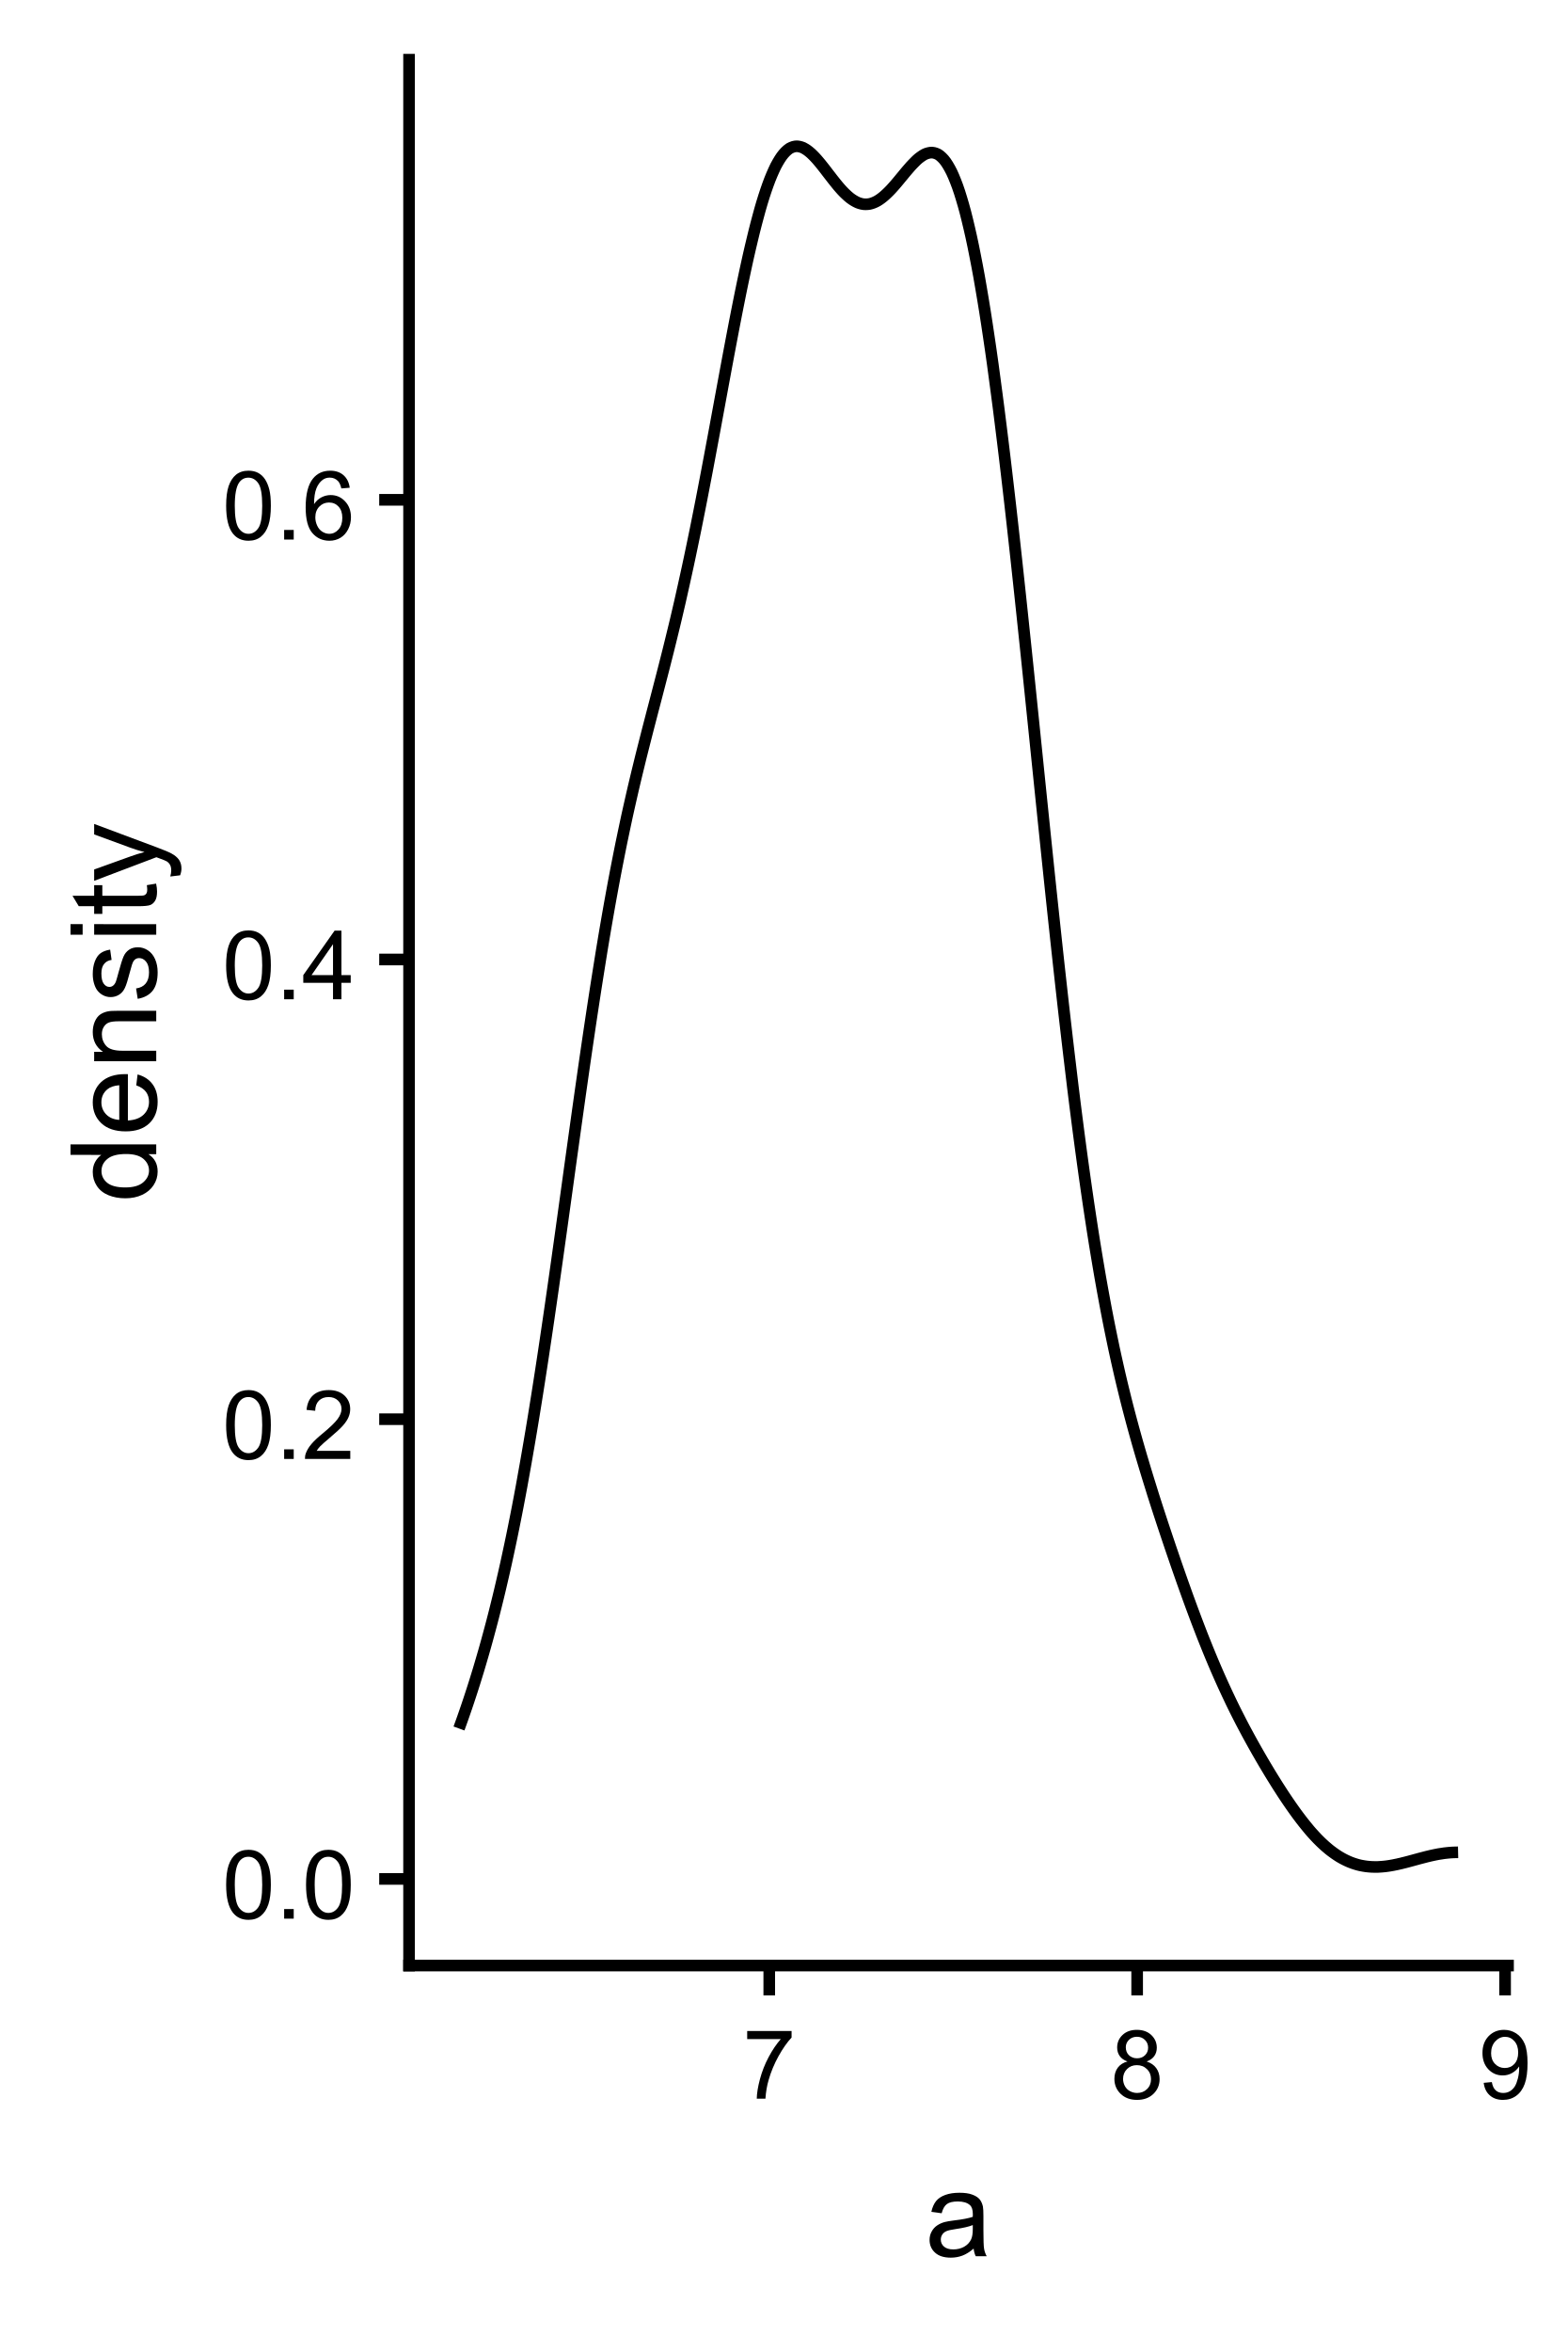
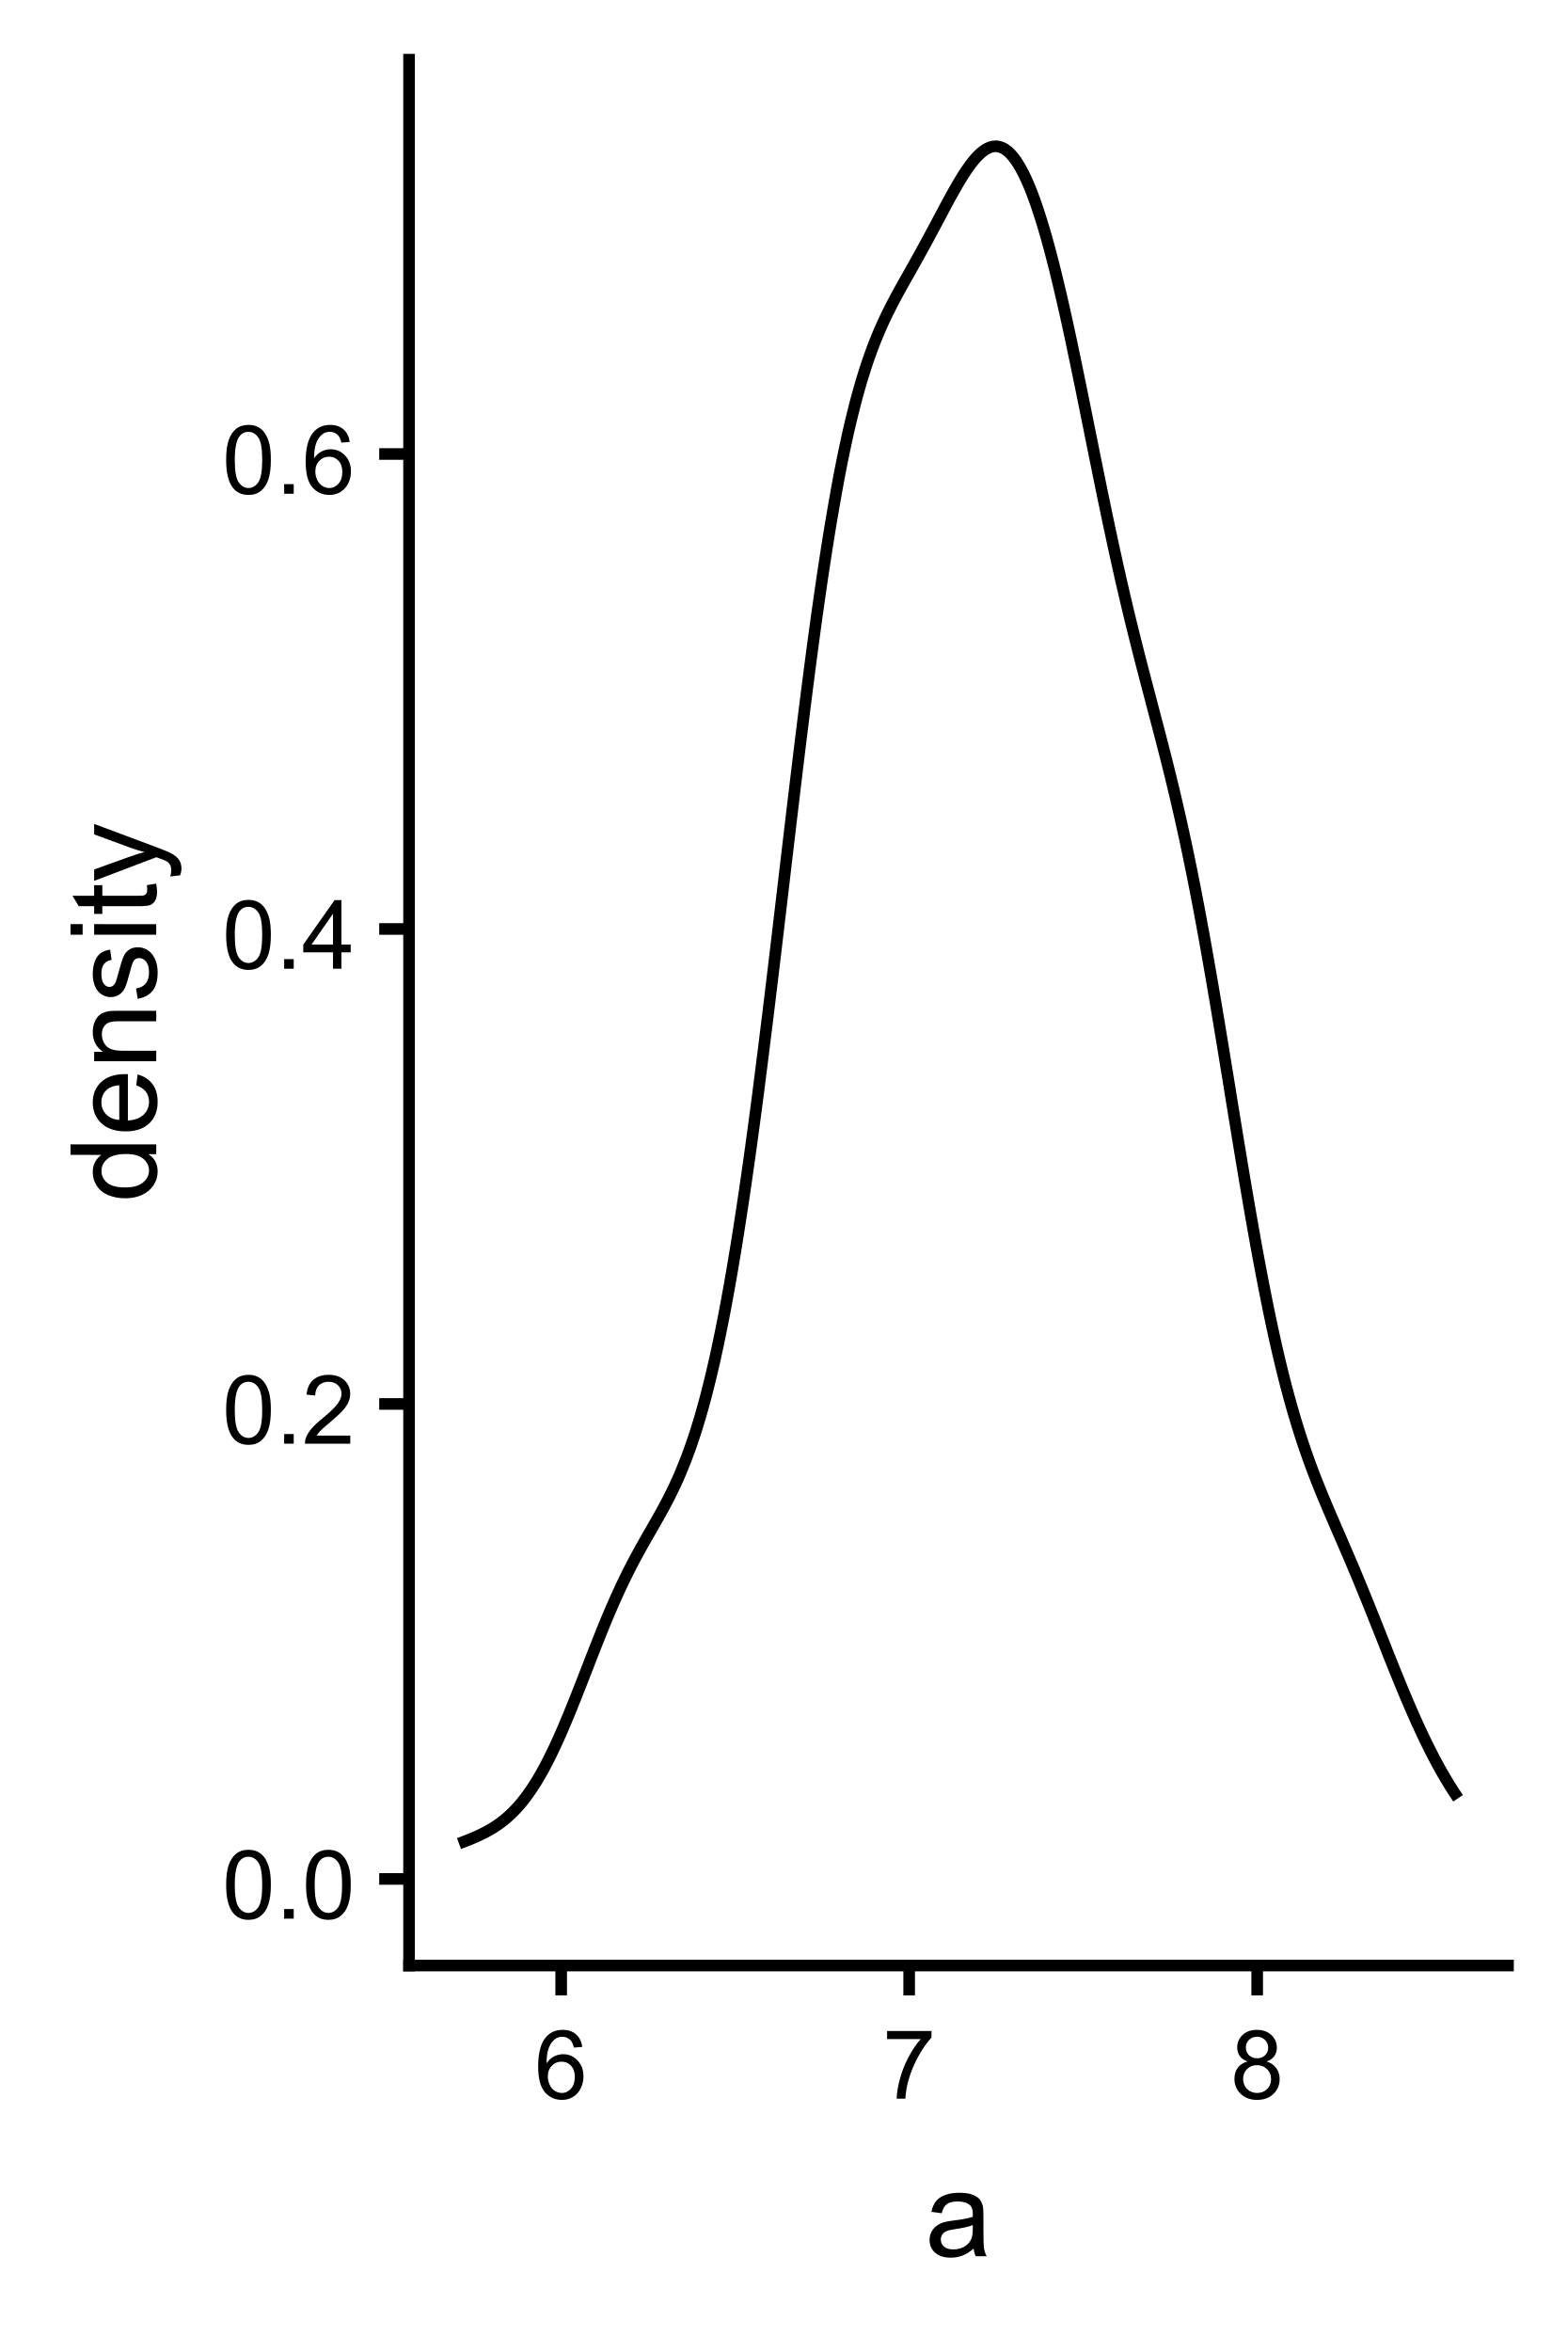
<svg xmlns="http://www.w3.org/2000/svg" xmlns:xlink="http://www.w3.org/1999/xlink" width="144pt" height="216pt" viewBox="0 0 144 216">
  <defs>
    <g>
      <g id="glyph-0-0">
        <path d="M 0.367 -3.105 C 0.367 -3.852 0.441 -4.449 0.594 -4.906 C 0.75 -5.359 0.977 -5.711 1.277 -5.957 C 1.582 -6.203 1.961 -6.324 2.418 -6.324 C 2.758 -6.324 3.055 -6.258 3.309 -6.121 C 3.562 -5.984 3.773 -5.789 3.941 -5.531 C 4.105 -5.277 4.238 -4.965 4.332 -4.594 C 4.426 -4.227 4.473 -3.73 4.473 -3.105 C 4.473 -2.367 4.398 -1.77 4.246 -1.316 C 4.094 -0.863 3.867 -0.512 3.562 -0.266 C 3.262 -0.016 2.879 0.109 2.418 0.109 C 1.812 0.109 1.336 -0.109 0.988 -0.547 C 0.574 -1.07 0.367 -1.922 0.367 -3.105 M 1.16 -3.105 C 1.16 -2.074 1.281 -1.383 1.523 -1.043 C 1.766 -0.699 2.062 -0.527 2.418 -0.527 C 2.773 -0.527 3.074 -0.699 3.316 -1.043 C 3.559 -1.387 3.68 -2.074 3.68 -3.105 C 3.68 -4.145 3.559 -4.832 3.316 -5.172 C 3.074 -5.516 2.773 -5.684 2.41 -5.684 C 2.055 -5.684 1.773 -5.535 1.559 -5.234 C 1.293 -4.852 1.16 -4.141 1.16 -3.105 Z M 1.16 -3.105 " />
      </g>
      <g id="glyph-0-1">
        <path d="M 0.801 0 L 0.801 -0.883 L 1.68 -0.883 L 1.68 0 Z M 0.801 0 " />
      </g>
      <g id="glyph-0-2">
        <path d="M 4.43 -0.742 L 4.43 0 L 0.266 0 C 0.262 -0.188 0.289 -0.367 0.355 -0.539 C 0.461 -0.82 0.633 -1.102 0.867 -1.375 C 1.098 -1.648 1.438 -1.969 1.879 -2.328 C 2.562 -2.891 3.023 -3.336 3.266 -3.664 C 3.508 -3.992 3.625 -4.301 3.625 -4.594 C 3.625 -4.898 3.516 -5.16 3.297 -5.367 C 3.078 -5.578 2.793 -5.684 2.441 -5.684 C 2.066 -5.684 1.77 -5.574 1.547 -5.352 C 1.324 -5.125 1.211 -4.816 1.207 -4.422 L 0.414 -4.504 C 0.469 -5.098 0.672 -5.547 1.027 -5.859 C 1.383 -6.168 1.859 -6.324 2.457 -6.324 C 3.062 -6.324 3.539 -6.156 3.895 -5.824 C 4.246 -5.488 4.422 -5.07 4.422 -4.578 C 4.422 -4.324 4.371 -4.078 4.266 -3.832 C 4.164 -3.59 3.992 -3.332 3.754 -3.062 C 3.516 -2.793 3.117 -2.426 2.562 -1.957 C 2.098 -1.566 1.801 -1.301 1.668 -1.164 C 1.535 -1.023 1.426 -0.883 1.34 -0.742 Z M 4.43 -0.742 " />
      </g>
      <g id="glyph-0-3">
        <path d="M 2.844 0 L 2.844 -1.508 L 0.113 -1.508 L 0.113 -2.219 L 2.988 -6.301 L 3.617 -6.301 L 3.617 -2.219 L 4.469 -2.219 L 4.469 -1.508 L 3.617 -1.508 L 3.617 0 L 2.844 0 M 2.844 -2.219 L 2.844 -5.059 L 0.871 -2.219 Z M 2.844 -2.219 " />
      </g>
      <g id="glyph-0-4">
        <path d="M 4.379 -4.758 L 3.609 -4.695 C 3.539 -5 3.441 -5.219 3.316 -5.359 C 3.109 -5.578 2.852 -5.688 2.543 -5.688 C 2.297 -5.688 2.082 -5.621 1.895 -5.484 C 1.652 -5.305 1.461 -5.047 1.32 -4.703 C 1.18 -4.363 1.105 -3.879 1.102 -3.25 C 1.285 -3.531 1.516 -3.742 1.785 -3.879 C 2.051 -4.016 2.336 -4.086 2.629 -4.086 C 3.145 -4.086 3.586 -3.898 3.945 -3.516 C 4.309 -3.137 4.492 -2.648 4.492 -2.047 C 4.492 -1.648 4.406 -1.281 4.234 -0.941 C 4.062 -0.605 3.828 -0.344 3.531 -0.164 C 3.234 0.016 2.895 0.109 2.52 0.109 C 1.875 0.109 1.348 -0.129 0.941 -0.605 C 0.535 -1.078 0.332 -1.859 0.332 -2.949 C 0.332 -4.164 0.555 -5.051 1.004 -5.602 C 1.398 -6.086 1.926 -6.324 2.59 -6.324 C 3.086 -6.324 3.492 -6.188 3.809 -5.91 C 4.125 -5.629 4.316 -5.246 4.379 -4.758 M 1.219 -2.039 C 1.219 -1.773 1.277 -1.52 1.391 -1.277 C 1.504 -1.031 1.66 -0.848 1.863 -0.719 C 2.066 -0.594 2.281 -0.527 2.504 -0.527 C 2.832 -0.527 3.113 -0.66 3.348 -0.926 C 3.582 -1.188 3.699 -1.547 3.699 -2 C 3.699 -2.434 3.582 -2.777 3.352 -3.027 C 3.121 -3.277 2.828 -3.402 2.477 -3.402 C 2.125 -3.402 1.828 -3.277 1.586 -3.027 C 1.344 -2.777 1.219 -2.449 1.219 -2.039 Z M 1.219 -2.039 " />
      </g>
      <g id="glyph-0-5">
        <path d="M 0.418 -5.473 L 0.418 -6.219 L 4.496 -6.219 L 4.496 -5.617 C 4.094 -5.188 3.695 -4.621 3.301 -3.914 C 2.91 -3.207 2.605 -2.48 2.391 -1.73 C 2.234 -1.203 2.137 -0.629 2.094 0 L 1.297 0 C 1.305 -0.496 1.402 -1.094 1.59 -1.797 C 1.777 -2.496 2.043 -3.176 2.391 -3.828 C 2.738 -4.477 3.109 -5.027 3.504 -5.473 Z M 0.418 -5.473 " />
      </g>
      <g id="glyph-0-6">
        <path d="M 1.555 -3.418 C 1.234 -3.535 0.996 -3.699 0.844 -3.918 C 0.688 -4.137 0.609 -4.398 0.609 -4.699 C 0.609 -5.16 0.773 -5.543 1.105 -5.855 C 1.434 -6.168 1.871 -6.324 2.418 -6.324 C 2.969 -6.324 3.41 -6.164 3.746 -5.848 C 4.082 -5.527 4.25 -5.137 4.25 -4.68 C 4.25 -4.387 4.172 -4.133 4.02 -3.918 C 3.867 -3.699 3.633 -3.535 3.32 -3.418 C 3.707 -3.289 4.004 -3.086 4.203 -2.805 C 4.406 -2.523 4.508 -2.191 4.508 -1.801 C 4.508 -1.262 4.316 -0.809 3.938 -0.441 C 3.555 -0.074 3.055 0.109 2.434 0.109 C 1.809 0.109 1.309 -0.078 0.93 -0.445 C 0.547 -0.812 0.355 -1.273 0.355 -1.82 C 0.355 -2.23 0.461 -2.574 0.668 -2.852 C 0.875 -3.129 1.172 -3.316 1.555 -3.418 M 1.402 -4.727 C 1.402 -4.43 1.496 -4.184 1.688 -3.996 C 1.879 -3.809 2.129 -3.711 2.438 -3.711 C 2.734 -3.711 2.977 -3.805 3.168 -3.992 C 3.359 -4.18 3.453 -4.41 3.453 -4.684 C 3.453 -4.969 3.355 -5.207 3.16 -5.398 C 2.965 -5.594 2.719 -5.688 2.43 -5.688 C 2.133 -5.688 1.887 -5.594 1.691 -5.406 C 1.5 -5.215 1.402 -4.988 1.402 -4.727 M 1.152 -1.816 C 1.152 -1.598 1.203 -1.383 1.309 -1.176 C 1.414 -0.973 1.57 -0.812 1.773 -0.699 C 1.98 -0.586 2.203 -0.527 2.441 -0.527 C 2.809 -0.527 3.117 -0.648 3.355 -0.887 C 3.598 -1.121 3.719 -1.426 3.719 -1.793 C 3.719 -2.164 3.594 -2.473 3.344 -2.715 C 3.098 -2.961 2.789 -3.082 2.414 -3.082 C 2.051 -3.082 1.75 -2.961 1.512 -2.719 C 1.27 -2.48 1.152 -2.18 1.152 -1.816 Z M 1.152 -1.816 " />
-       </g>
-       <g id="glyph-0-7">
-         <path d="M 0.48 -1.457 L 1.227 -1.527 C 1.289 -1.176 1.406 -0.922 1.586 -0.766 C 1.762 -0.605 1.992 -0.527 2.27 -0.527 C 2.508 -0.527 2.715 -0.582 2.895 -0.691 C 3.074 -0.801 3.219 -0.945 3.336 -1.129 C 3.449 -1.309 3.543 -1.555 3.621 -1.863 C 3.699 -2.176 3.738 -2.488 3.738 -2.809 C 3.738 -2.844 3.738 -2.895 3.734 -2.965 C 3.578 -2.719 3.367 -2.52 3.102 -2.367 C 2.832 -2.211 2.543 -2.137 2.23 -2.137 C 1.707 -2.137 1.266 -2.324 0.906 -2.703 C 0.547 -3.082 0.367 -3.578 0.367 -4.199 C 0.367 -4.836 0.555 -5.352 0.93 -5.742 C 1.309 -6.129 1.777 -6.324 2.348 -6.324 C 2.754 -6.324 3.129 -6.215 3.469 -5.996 C 3.809 -5.773 4.066 -5.461 4.242 -5.051 C 4.418 -4.645 4.508 -4.051 4.508 -3.277 C 4.508 -2.473 4.422 -1.832 4.246 -1.355 C 4.07 -0.879 3.812 -0.516 3.465 -0.266 C 3.121 -0.016 2.715 0.109 2.25 0.109 C 1.758 0.109 1.355 -0.031 1.043 -0.305 C 0.73 -0.578 0.543 -0.961 0.48 -1.457 M 3.648 -4.238 C 3.648 -4.68 3.531 -5.031 3.293 -5.293 C 3.059 -5.555 2.773 -5.684 2.441 -5.684 C 2.098 -5.684 1.797 -5.543 1.543 -5.266 C 1.289 -4.984 1.16 -4.617 1.16 -4.172 C 1.16 -3.77 1.281 -3.445 1.523 -3.195 C 1.766 -2.945 2.062 -2.82 2.418 -2.82 C 2.777 -2.82 3.07 -2.945 3.301 -3.195 C 3.531 -3.445 3.648 -3.793 3.648 -4.238 Z M 3.648 -4.238 " />
      </g>
      <g id="glyph-1-0">
        <path d="M 4.445 -0.703 C 4.09 -0.398 3.746 -0.184 3.414 -0.059 C 3.082 0.066 2.727 0.129 2.348 0.129 C 1.719 0.129 1.238 -0.023 0.902 -0.332 C 0.566 -0.637 0.398 -1.027 0.398 -1.504 C 0.398 -1.781 0.461 -2.039 0.59 -2.27 C 0.715 -2.5 0.883 -2.688 1.086 -2.824 C 1.293 -2.965 1.523 -3.07 1.781 -3.141 C 1.973 -3.191 2.258 -3.242 2.641 -3.289 C 3.422 -3.379 3.996 -3.492 4.367 -3.621 C 4.371 -3.754 4.371 -3.836 4.371 -3.871 C 4.371 -4.266 4.281 -4.543 4.098 -4.703 C 3.852 -4.922 3.484 -5.031 2.996 -5.031 C 2.543 -5.031 2.207 -4.953 1.988 -4.793 C 1.773 -4.633 1.613 -4.352 1.508 -3.949 L 0.562 -4.078 C 0.648 -4.48 0.793 -4.809 0.988 -5.059 C 1.184 -5.305 1.469 -5.496 1.844 -5.633 C 2.215 -5.766 2.645 -5.832 3.137 -5.832 C 3.625 -5.832 4.02 -5.777 4.324 -5.66 C 4.629 -5.547 4.852 -5.402 4.996 -5.23 C 5.137 -5.055 5.238 -4.836 5.297 -4.57 C 5.328 -4.406 5.344 -4.109 5.344 -3.68 L 5.344 -2.391 C 5.344 -1.492 5.363 -0.922 5.406 -0.684 C 5.445 -0.445 5.527 -0.219 5.648 0 L 4.641 0 C 4.539 -0.199 4.477 -0.434 4.445 -0.703 M 4.367 -2.863 C 4.016 -2.719 3.488 -2.598 2.789 -2.496 C 2.391 -2.441 2.109 -2.375 1.945 -2.305 C 1.781 -2.234 1.652 -2.129 1.562 -1.988 C 1.473 -1.852 1.43 -1.699 1.43 -1.531 C 1.43 -1.273 1.527 -1.059 1.723 -0.887 C 1.918 -0.715 2.203 -0.629 2.578 -0.629 C 2.949 -0.629 3.281 -0.711 3.57 -0.871 C 3.863 -1.035 4.074 -1.258 4.211 -1.543 C 4.316 -1.762 4.367 -2.082 4.367 -2.508 Z M 4.367 -2.863 " />
      </g>
      <g id="glyph-2-0">
        <path d="M 0 -4.426 L -0.719 -4.426 C -0.152 -4.062 0.129 -3.531 0.129 -2.832 C 0.129 -2.375 0.004 -1.957 -0.246 -1.578 C -0.496 -1.195 -0.848 -0.898 -1.297 -0.691 C -1.746 -0.48 -2.262 -0.375 -2.848 -0.375 C -3.414 -0.375 -3.934 -0.473 -4.395 -0.66 C -4.859 -0.852 -5.215 -1.137 -5.461 -1.516 C -5.711 -1.895 -5.832 -2.32 -5.832 -2.789 C -5.832 -3.133 -5.762 -3.438 -5.617 -3.707 C -5.469 -3.977 -5.281 -4.191 -5.047 -4.359 L -7.875 -4.363 L -7.875 -5.324 L 0 -5.324 L 0 -4.426 M -2.848 -1.371 C -2.117 -1.371 -1.57 -1.523 -1.207 -1.832 C -0.848 -2.141 -0.664 -2.504 -0.664 -2.922 C -0.664 -3.344 -0.84 -3.703 -1.184 -4 C -1.531 -4.293 -2.059 -4.441 -2.766 -4.441 C -3.547 -4.441 -4.121 -4.293 -4.484 -3.992 C -4.852 -3.691 -5.031 -3.32 -5.031 -2.879 C -5.031 -2.449 -4.855 -2.09 -4.508 -1.801 C -4.156 -1.516 -3.602 -1.371 -2.848 -1.371 Z M -2.848 -1.371 " />
      </g>
      <g id="glyph-2-1">
        <path d="M -1.836 -4.629 L -1.715 -5.629 C -1.129 -5.473 -0.676 -5.18 -0.355 -4.754 C -0.031 -4.328 0.129 -3.781 0.129 -3.121 C 0.129 -2.285 -0.129 -1.625 -0.641 -1.137 C -1.156 -0.648 -1.875 -0.402 -2.805 -0.402 C -3.762 -0.402 -4.508 -0.648 -5.039 -1.145 C -5.566 -1.637 -5.832 -2.277 -5.832 -3.066 C -5.832 -3.828 -5.574 -4.453 -5.055 -4.938 C -4.535 -5.418 -3.805 -5.66 -2.863 -5.66 C -2.805 -5.66 -2.719 -5.66 -2.605 -5.656 L -2.605 -1.402 C -1.977 -1.438 -1.5 -1.613 -1.164 -1.934 C -0.832 -2.254 -0.664 -2.648 -0.664 -3.125 C -0.664 -3.48 -0.758 -3.781 -0.945 -4.035 C -1.133 -4.285 -1.43 -4.484 -1.836 -4.629 M -3.398 -1.457 L -3.398 -4.641 C -3.879 -4.598 -4.238 -4.477 -4.48 -4.273 C -4.852 -3.969 -5.039 -3.566 -5.039 -3.078 C -5.039 -2.633 -4.891 -2.262 -4.594 -1.957 C -4.297 -1.656 -3.898 -1.488 -3.398 -1.457 Z M -3.398 -1.457 " />
      </g>
      <g id="glyph-2-2">
        <path d="M 0 -0.727 L -5.703 -0.727 L -5.703 -1.594 L -4.895 -1.594 C -5.52 -2.016 -5.832 -2.621 -5.832 -3.41 C -5.832 -3.754 -5.77 -4.07 -5.648 -4.359 C -5.523 -4.648 -5.363 -4.863 -5.16 -5.008 C -4.961 -5.148 -4.723 -5.25 -4.445 -5.305 C -4.27 -5.344 -3.953 -5.359 -3.508 -5.359 L 0 -5.359 L 0 -4.395 L -3.469 -4.395 C -3.863 -4.395 -4.156 -4.355 -4.352 -4.281 C -4.547 -4.207 -4.703 -4.07 -4.82 -3.879 C -4.938 -3.688 -4.996 -3.465 -4.996 -3.207 C -4.996 -2.793 -4.863 -2.438 -4.602 -2.141 C -4.34 -1.84 -3.844 -1.691 -3.117 -1.691 L 0 -1.691 Z M 0 -0.727 " />
      </g>
      <g id="glyph-2-3">
        <path d="M -1.703 -0.34 L -1.852 -1.293 C -1.469 -1.348 -1.176 -1.496 -0.973 -1.742 C -0.77 -1.988 -0.664 -2.332 -0.664 -2.773 C -0.664 -3.215 -0.758 -3.547 -0.938 -3.758 C -1.117 -3.977 -1.332 -4.082 -1.574 -4.082 C -1.793 -4.082 -1.965 -3.988 -2.09 -3.797 C -2.176 -3.664 -2.285 -3.336 -2.418 -2.809 C -2.598 -2.102 -2.75 -1.609 -2.883 -1.336 C -3.012 -1.062 -3.191 -0.852 -3.426 -0.711 C -3.656 -0.57 -3.91 -0.5 -4.188 -0.5 C -4.445 -0.5 -4.68 -0.559 -4.895 -0.676 C -5.113 -0.789 -5.293 -0.949 -5.438 -1.148 C -5.547 -1.301 -5.641 -1.504 -5.719 -1.766 C -5.793 -2.023 -5.832 -2.301 -5.832 -2.602 C -5.832 -3.047 -5.77 -3.441 -5.641 -3.777 C -5.512 -4.117 -5.336 -4.367 -5.117 -4.527 C -4.895 -4.688 -4.602 -4.801 -4.234 -4.859 L -4.102 -3.914 C -4.398 -3.871 -4.625 -3.75 -4.789 -3.543 C -4.957 -3.336 -5.039 -3.047 -5.039 -2.668 C -5.039 -2.227 -4.965 -1.91 -4.816 -1.719 C -4.672 -1.527 -4.5 -1.434 -4.301 -1.434 C -4.176 -1.434 -4.062 -1.473 -3.965 -1.551 C -3.859 -1.633 -3.773 -1.754 -3.707 -1.922 C -3.672 -2.02 -3.586 -2.305 -3.461 -2.777 C -3.277 -3.461 -3.125 -3.938 -3.012 -4.207 C -2.895 -4.48 -2.727 -4.691 -2.504 -4.844 C -2.281 -5 -2.004 -5.074 -1.676 -5.074 C -1.352 -5.074 -1.051 -4.98 -0.766 -4.793 C -0.48 -4.605 -0.262 -4.336 -0.105 -3.98 C 0.051 -3.625 0.129 -3.223 0.129 -2.777 C 0.129 -2.035 -0.023 -1.473 -0.332 -1.082 C -0.641 -0.695 -1.098 -0.445 -1.703 -0.34 Z M -1.703 -0.34 " />
      </g>
      <g id="glyph-2-4">
        <path d="M -6.762 -0.73 L -7.875 -0.73 L -7.875 -1.699 L -6.762 -1.699 L -6.762 -0.73 M 0 -0.73 L -5.703 -0.73 L -5.703 -1.699 L 0 -1.695 Z M 0 -0.73 " />
      </g>
      <g id="glyph-2-5">
        <path d="M -0.863 -2.836 L -0.012 -2.977 C 0.047 -2.703 0.074 -2.461 0.074 -2.246 C 0.074 -1.895 0.02 -1.621 -0.09 -1.43 C -0.203 -1.234 -0.348 -1.098 -0.527 -1.02 C -0.711 -0.941 -1.09 -0.902 -1.672 -0.902 L -4.953 -0.902 L -4.953 -0.195 L -5.703 -0.195 L -5.703 -0.902 L -7.117 -0.902 L -7.695 -1.863 L -5.703 -1.863 L -5.703 -2.836 L -4.953 -2.836 L -4.953 -1.863 L -1.617 -1.863 C -1.34 -1.863 -1.164 -1.879 -1.086 -1.914 C -1.008 -1.949 -0.945 -2.004 -0.898 -2.082 C -0.852 -2.16 -0.828 -2.27 -0.828 -2.41 C -0.828 -2.52 -0.84 -2.66 -0.863 -2.836 Z M -0.863 -2.836 " />
      </g>
      <g id="glyph-2-6">
        <path d="M 2.195 -0.684 L 1.289 -0.574 C 1.348 -0.785 1.375 -0.969 1.375 -1.129 C 1.375 -1.344 1.34 -1.516 1.266 -1.645 C 1.195 -1.773 1.094 -1.879 0.969 -1.961 C 0.871 -2.02 0.629 -2.121 0.246 -2.258 C 0.195 -2.273 0.113 -2.301 0.012 -2.344 L -5.703 -0.176 L -5.703 -1.219 L -2.402 -2.406 C -1.98 -2.559 -1.543 -2.699 -1.078 -2.82 C -1.523 -2.93 -1.957 -3.062 -2.379 -3.219 L -5.703 -4.438 L -5.703 -5.402 L 0.098 -3.234 C 0.723 -3 1.156 -2.82 1.391 -2.691 C 1.711 -2.52 1.945 -2.32 2.094 -2.102 C 2.242 -1.879 2.316 -1.613 2.316 -1.305 C 2.316 -1.117 2.277 -0.91 2.195 -0.684 Z M 2.195 -0.684 " />
      </g>
    </g>
    <clipPath id="clip-0">
      <path clip-rule="nonzero" d="M 37.574 5.48 L 138.523 5.48 L 138.523 180.512 L 37.574 180.512 Z M 37.574 5.48 " />
    </clipPath>
  </defs>
  <rect x="-14.4" y="-21.6" width="172.8" height="259.2" fill="rgb(100%, 100%, 100%)" fill-opacity="1" />
  <rect x="-14.4" y="-21.6" width="172.8" height="259.2" fill="rgb(100%, 100%, 100%)" fill-opacity="1" />
  <path fill="none" stroke-width="1.067" stroke-linecap="round" stroke-linejoin="round" stroke="rgb(100%, 100%, 100%)" stroke-opacity="1" stroke-miterlimit="10" d="M 0 216 L 144 216 L 144 0 L 0 0 Z M 0 216 " />
  <g clip-path="url(#clip-0)">
    <path fill-rule="nonzero" fill="rgb(100%, 100%, 100%)" fill-opacity="1" d="M 37.574 180.508 L 138.523 180.508 L 138.523 5.477 L 37.574 5.477 Z M 37.574 180.508 " />
  </g>
-   <path fill="none" stroke-width="1.067" stroke-linecap="butt" stroke-linejoin="round" stroke="rgb(0%, 0%, 0%)" stroke-opacity="1" stroke-miterlimit="10" d="M 42.16 158.738 L 42.34 158.242 L 42.52 157.738 L 42.699 157.223 L 42.879 156.699 L 43.059 156.164 L 43.238 155.621 L 43.418 155.066 L 43.598 154.5 L 43.777 153.922 L 43.957 153.336 L 44.137 152.73 L 44.316 152.117 L 44.496 151.496 L 44.676 150.855 L 44.855 150.199 L 45.035 149.531 L 45.215 148.852 L 45.395 148.152 L 45.574 147.438 L 45.754 146.711 L 45.934 145.961 L 46.113 145.195 L 46.293 144.414 L 46.473 143.613 L 46.652 142.789 L 46.832 141.949 L 47.012 141.094 L 47.191 140.215 L 47.371 139.312 L 47.551 138.395 L 47.73 137.453 L 47.91 136.488 L 48.086 135.504 L 48.266 134.504 L 48.445 133.477 L 48.625 132.43 L 48.805 131.367 L 48.984 130.281 L 49.164 129.172 L 49.344 128.047 L 49.523 126.906 L 49.703 125.742 L 49.883 124.562 L 50.062 123.367 L 50.242 122.156 L 50.422 120.93 L 50.602 119.691 L 50.781 118.445 L 50.961 117.18 L 51.141 115.91 L 51.32 114.629 L 51.5 113.344 L 51.68 112.051 L 52.039 109.457 L 52.398 106.855 L 52.578 105.559 L 52.758 104.266 L 52.938 102.977 L 53.117 101.695 L 53.297 100.418 L 53.477 99.156 L 53.656 97.902 L 53.836 96.66 L 54.016 95.434 L 54.195 94.223 L 54.375 93.023 L 54.555 91.844 L 54.734 90.684 L 54.914 89.543 L 55.094 88.414 L 55.27 87.312 L 55.449 86.234 L 55.629 85.168 L 55.809 84.129 L 55.988 83.113 L 56.168 82.117 L 56.348 81.137 L 56.527 80.191 L 56.707 79.262 L 56.887 78.348 L 57.066 77.457 L 57.246 76.594 L 57.426 75.742 L 57.605 74.906 L 57.785 74.098 L 57.965 73.305 L 58.145 72.52 L 58.324 71.754 L 58.504 71.004 L 58.684 70.266 L 58.863 69.535 L 59.043 68.82 L 59.223 68.109 L 59.402 67.406 L 59.582 66.707 L 59.941 65.324 L 60.301 63.949 L 60.66 62.566 L 60.84 61.871 L 61.02 61.172 L 61.199 60.465 L 61.379 59.754 L 61.559 59.027 L 61.738 58.297 L 61.918 57.559 L 62.098 56.809 L 62.277 56.043 L 62.457 55.27 L 62.633 54.484 L 62.812 53.684 L 62.992 52.867 L 63.172 52.047 L 63.352 51.203 L 63.531 50.352 L 63.711 49.484 L 63.891 48.609 L 64.07 47.715 L 64.25 46.812 L 64.43 45.898 L 64.609 44.973 L 64.789 44.035 L 64.969 43.094 L 65.148 42.141 L 65.328 41.18 L 65.508 40.215 L 65.688 39.246 L 66.047 37.301 L 66.227 36.324 L 66.586 34.379 L 66.766 33.41 L 66.945 32.449 L 67.125 31.496 L 67.305 30.551 L 67.484 29.617 L 67.664 28.695 L 67.844 27.789 L 68.023 26.898 L 68.203 26.023 L 68.383 25.172 L 68.562 24.34 L 68.742 23.527 L 68.922 22.746 L 69.102 21.988 L 69.281 21.25 L 69.461 20.543 L 69.641 19.871 L 69.816 19.227 L 69.996 18.609 L 70.176 18.031 L 70.355 17.488 L 70.535 16.973 L 70.715 16.492 L 70.895 16.051 L 71.074 15.645 L 71.254 15.262 L 71.434 14.934 L 71.613 14.633 L 71.793 14.363 L 71.973 14.133 L 72.152 13.938 L 72.332 13.773 L 72.512 13.637 L 72.691 13.547 L 72.871 13.48 L 73.051 13.441 L 73.23 13.434 L 73.41 13.457 L 73.59 13.504 L 73.77 13.57 L 73.949 13.672 L 74.129 13.785 L 74.309 13.922 L 74.488 14.074 L 74.668 14.246 L 74.848 14.43 L 75.027 14.625 L 75.207 14.836 L 75.387 15.051 L 75.746 15.504 L 76.105 15.973 L 76.285 16.203 L 76.465 16.438 L 76.645 16.664 L 76.824 16.887 L 77 17.102 L 77.18 17.309 L 77.359 17.508 L 77.539 17.695 L 77.719 17.867 L 77.898 18.031 L 78.078 18.18 L 78.258 18.312 L 78.438 18.426 L 78.617 18.527 L 78.797 18.613 L 78.977 18.676 L 79.156 18.723 L 79.336 18.754 L 79.516 18.762 L 79.695 18.754 L 79.875 18.73 L 80.055 18.684 L 80.234 18.621 L 80.414 18.543 L 80.594 18.449 L 80.773 18.336 L 80.953 18.207 L 81.133 18.066 L 81.312 17.91 L 81.492 17.742 L 81.672 17.566 L 81.852 17.379 L 82.031 17.18 L 82.211 16.977 L 82.391 16.766 L 82.57 16.551 L 82.75 16.332 L 82.93 16.117 L 83.109 15.898 L 83.289 15.684 L 83.648 15.27 L 83.828 15.078 L 84.008 14.895 L 84.184 14.719 L 84.363 14.559 L 84.543 14.422 L 84.723 14.297 L 84.902 14.188 L 85.082 14.109 L 85.262 14.055 L 85.441 14.02 L 85.621 14.012 L 85.801 14.039 L 85.98 14.094 L 86.16 14.172 L 86.34 14.297 L 86.52 14.457 L 86.699 14.645 L 86.879 14.875 L 87.059 15.152 L 87.238 15.461 L 87.418 15.805 L 87.598 16.207 L 87.777 16.645 L 87.957 17.121 L 88.137 17.648 L 88.316 18.223 L 88.496 18.836 L 88.676 19.492 L 88.855 20.207 L 89.035 20.961 L 89.215 21.754 L 89.395 22.602 L 89.574 23.496 L 89.754 24.426 L 89.934 25.398 L 90.113 26.43 L 90.293 27.496 L 90.473 28.602 L 90.652 29.754 L 90.832 30.953 L 91.012 32.18 L 91.191 33.449 L 91.367 34.762 L 91.547 36.109 L 91.727 37.484 L 91.906 38.906 L 92.086 40.355 L 92.266 41.832 L 92.445 43.34 L 92.625 44.883 L 92.805 46.445 L 92.984 48.031 L 93.164 49.648 L 93.344 51.285 L 93.523 52.941 L 93.703 54.613 L 93.883 56.305 L 94.062 58.008 L 94.242 59.723 L 94.422 61.453 L 94.602 63.191 L 94.781 64.934 L 94.961 66.68 L 95.141 68.434 L 95.32 70.184 L 95.5 71.938 L 95.68 73.688 L 95.859 75.43 L 96.039 77.168 L 96.219 78.898 L 96.398 80.617 L 96.578 82.324 L 96.758 84.02 L 96.938 85.695 L 97.117 87.355 L 97.297 89 L 97.477 90.621 L 97.656 92.219 L 97.836 93.797 L 98.016 95.352 L 98.195 96.875 L 98.375 98.379 L 98.551 99.855 L 98.73 101.297 L 98.91 102.711 L 99.09 104.102 L 99.27 105.461 L 99.449 106.781 L 99.629 108.074 L 99.809 109.34 L 99.988 110.57 L 100.168 111.766 L 100.348 112.938 L 100.527 114.074 L 100.707 115.176 L 100.887 116.25 L 101.066 117.301 L 101.246 118.312 L 101.426 119.293 L 101.605 120.254 L 101.785 121.184 L 101.965 122.086 L 102.145 122.961 L 102.324 123.82 L 102.504 124.645 L 102.684 125.449 L 102.863 126.234 L 103.043 127 L 103.223 127.738 L 103.402 128.465 L 103.582 129.176 L 103.762 129.863 L 103.941 130.539 L 104.121 131.203 L 104.301 131.852 L 104.48 132.488 L 104.66 133.113 L 104.84 133.73 L 105.02 134.332 L 105.199 134.93 L 105.379 135.52 L 105.559 136.102 L 105.738 136.676 L 105.914 137.246 L 106.094 137.809 L 106.273 138.367 L 106.453 138.922 L 106.812 140.016 L 107.172 141.094 L 107.352 141.629 L 107.531 142.16 L 107.711 142.688 L 108.07 143.734 L 108.25 144.25 L 108.609 145.273 L 108.969 146.281 L 109.148 146.777 L 109.328 147.27 L 109.508 147.758 L 109.688 148.242 L 109.867 148.719 L 110.047 149.191 L 110.227 149.66 L 110.406 150.125 L 110.586 150.578 L 110.766 151.027 L 110.945 151.473 L 111.125 151.91 L 111.305 152.344 L 111.484 152.77 L 111.664 153.191 L 111.844 153.605 L 112.023 154.012 L 112.203 154.414 L 112.383 154.812 L 112.742 155.586 L 112.922 155.965 L 113.098 156.336 L 113.457 157.07 L 113.637 157.426 L 113.996 158.129 L 114.176 158.473 L 114.355 158.812 L 114.535 159.148 L 114.715 159.48 L 114.895 159.809 L 115.074 160.133 L 115.434 160.773 L 115.793 161.398 L 115.973 161.707 L 116.152 162.012 L 116.512 162.613 L 116.691 162.91 L 116.871 163.203 L 117.23 163.781 L 117.41 164.066 L 117.59 164.344 L 117.77 164.625 L 117.949 164.898 L 118.129 165.168 L 118.309 165.434 L 118.488 165.695 L 118.668 165.953 L 118.848 166.207 L 119.027 166.457 L 119.207 166.703 L 119.387 166.941 L 119.566 167.176 L 119.746 167.406 L 119.926 167.629 L 120.105 167.848 L 120.281 168.062 L 120.461 168.27 L 120.641 168.469 L 120.82 168.664 L 121 168.855 L 121.18 169.035 L 121.359 169.211 L 121.539 169.379 L 121.719 169.543 L 122.078 169.848 L 122.258 169.988 L 122.438 170.121 L 122.617 170.25 L 122.797 170.371 L 122.977 170.488 L 123.156 170.594 L 123.336 170.695 L 123.516 170.789 L 123.695 170.875 L 123.875 170.957 L 124.055 171.031 L 124.234 171.098 L 124.414 171.16 L 124.594 171.215 L 124.773 171.266 L 124.953 171.309 L 125.133 171.344 L 125.312 171.375 L 125.492 171.402 L 125.672 171.422 L 125.852 171.438 L 126.031 171.449 L 126.211 171.453 L 126.57 171.453 L 126.93 171.43 L 127.109 171.414 L 127.289 171.395 L 127.465 171.371 L 127.645 171.344 L 128.004 171.281 L 128.184 171.242 L 128.363 171.207 L 128.543 171.164 L 128.723 171.125 L 128.902 171.078 L 129.082 171.035 L 129.441 170.941 L 129.621 170.891 L 129.801 170.844 L 129.98 170.793 L 130.16 170.746 L 130.34 170.695 L 131.059 170.508 L 131.418 170.422 L 131.777 170.344 L 132.137 170.273 L 132.676 170.191 L 133.035 170.152 L 133.215 170.137 L 133.395 170.125 L 133.574 170.117 L 133.934 170.109 " />
+   <path fill="none" stroke-width="1.067" stroke-linecap="butt" stroke-linejoin="round" stroke="rgb(0%, 0%, 0%)" stroke-opacity="1" stroke-miterlimit="10" d="M 42.16 169.305 L 42.52 169.172 L 43.059 168.961 L 43.418 168.812 L 43.777 168.656 L 43.957 168.574 L 44.316 168.402 L 44.496 168.312 L 44.676 168.219 L 45.035 168.016 L 45.215 167.91 L 45.395 167.797 L 45.574 167.68 L 45.754 167.559 L 45.934 167.43 L 46.113 167.293 L 46.293 167.152 L 46.473 167.004 L 46.652 166.848 L 46.832 166.688 L 47.012 166.516 L 47.191 166.336 L 47.371 166.152 L 47.551 165.957 L 47.73 165.75 L 47.91 165.539 L 48.086 165.316 L 48.266 165.086 L 48.445 164.844 L 48.625 164.594 L 48.805 164.332 L 48.984 164.059 L 49.164 163.777 L 49.344 163.488 L 49.523 163.184 L 49.703 162.871 L 49.883 162.551 L 50.062 162.219 L 50.242 161.875 L 50.422 161.523 L 50.602 161.164 L 50.781 160.793 L 50.961 160.414 L 51.141 160.023 L 51.32 159.629 L 51.5 159.223 L 51.68 158.812 L 51.859 158.391 L 52.039 157.965 L 52.219 157.535 L 52.578 156.652 L 52.938 155.754 L 53.297 154.84 L 54.016 152.996 L 54.195 152.531 L 54.375 152.07 L 54.734 151.156 L 54.914 150.703 L 55.094 150.254 L 55.27 149.805 L 55.629 148.93 L 55.809 148.496 L 55.988 148.074 L 56.168 147.656 L 56.348 147.242 L 56.527 146.836 L 56.707 146.438 L 56.887 146.043 L 57.066 145.656 L 57.246 145.281 L 57.426 144.91 L 57.605 144.547 L 57.785 144.188 L 57.965 143.836 L 58.145 143.492 L 58.324 143.152 L 58.684 142.488 L 58.863 142.164 L 59.043 141.844 L 59.402 141.211 L 59.762 140.586 L 59.941 140.27 L 60.121 139.957 L 60.48 139.324 L 60.66 139.004 L 61.02 138.348 L 61.199 138.008 L 61.379 137.664 L 61.559 137.309 L 61.738 136.949 L 61.918 136.574 L 62.098 136.188 L 62.277 135.793 L 62.457 135.383 L 62.633 134.957 L 62.812 134.516 L 62.992 134.062 L 63.172 133.586 L 63.352 133.094 L 63.531 132.586 L 63.711 132.059 L 63.891 131.504 L 64.07 130.934 L 64.25 130.344 L 64.43 129.723 L 64.609 129.082 L 64.789 128.426 L 64.969 127.73 L 65.148 127.016 L 65.328 126.281 L 65.508 125.512 L 65.688 124.719 L 65.867 123.902 L 66.047 123.055 L 66.227 122.176 L 66.406 121.277 L 66.586 120.352 L 66.766 119.387 L 66.945 118.398 L 67.125 117.391 L 67.305 116.344 L 67.484 115.27 L 67.664 114.176 L 67.844 113.051 L 68.023 111.891 L 68.203 110.715 L 68.383 109.512 L 68.562 108.273 L 68.742 107.016 L 68.922 105.738 L 69.102 104.43 L 69.281 103.098 L 69.461 101.746 L 69.641 100.375 L 69.816 98.98 L 69.996 97.57 L 70.176 96.145 L 70.355 94.695 L 70.535 93.238 L 70.715 91.766 L 70.895 90.277 L 71.074 88.781 L 71.254 87.277 L 71.434 85.762 L 71.613 84.242 L 71.973 81.195 L 72.152 79.668 L 72.512 76.621 L 72.691 75.105 L 72.871 73.594 L 73.051 72.09 L 73.23 70.598 L 73.41 69.117 L 73.59 67.648 L 73.77 66.195 L 73.949 64.762 L 74.129 63.348 L 74.309 61.945 L 74.488 60.57 L 74.668 59.219 L 74.848 57.887 L 75.027 56.582 L 75.207 55.309 L 75.387 54.059 L 75.566 52.832 L 75.746 51.645 L 75.926 50.48 L 76.105 49.344 L 76.285 48.246 L 76.465 47.18 L 76.645 46.141 L 76.824 45.133 L 77 44.164 L 77.18 43.223 L 77.359 42.309 L 77.539 41.438 L 77.719 40.594 L 77.898 39.773 L 78.078 38.996 L 78.258 38.246 L 78.438 37.52 L 78.617 36.824 L 78.797 36.16 L 78.977 35.52 L 79.156 34.906 L 79.336 34.324 L 79.516 33.758 L 79.695 33.215 L 79.875 32.699 L 80.055 32.203 L 80.234 31.723 L 80.414 31.266 L 80.594 30.824 L 80.773 30.398 L 80.953 29.984 L 81.133 29.59 L 81.312 29.207 L 81.492 28.828 L 81.672 28.469 L 81.852 28.113 L 82.031 27.766 L 82.211 27.426 L 82.391 27.09 L 82.75 26.434 L 83.289 25.473 L 83.469 25.156 L 83.648 24.836 L 83.828 24.52 L 84.008 24.199 L 84.184 23.879 L 84.363 23.555 L 84.543 23.234 L 85.082 22.25 L 85.262 21.918 L 85.441 21.582 L 85.621 21.25 L 85.801 20.91 L 85.98 20.574 L 86.34 19.895 L 86.52 19.559 L 86.699 19.219 L 86.879 18.883 L 87.238 18.219 L 87.418 17.891 L 87.598 17.57 L 87.777 17.254 L 87.957 16.941 L 88.137 16.637 L 88.316 16.344 L 88.496 16.055 L 88.676 15.777 L 88.855 15.512 L 89.035 15.258 L 89.215 15.016 L 89.395 14.789 L 89.574 14.578 L 89.754 14.379 L 89.934 14.199 L 90.113 14.035 L 90.293 13.891 L 90.473 13.762 L 90.652 13.656 L 90.832 13.57 L 91.012 13.5 L 91.191 13.457 L 91.367 13.438 L 91.547 13.434 L 91.727 13.461 L 91.906 13.512 L 92.086 13.582 L 92.266 13.676 L 92.445 13.801 L 92.625 13.945 L 92.805 14.113 L 92.984 14.316 L 93.164 14.539 L 93.344 14.785 L 93.523 15.062 L 93.703 15.363 L 93.883 15.688 L 94.062 16.039 L 94.242 16.418 L 94.422 16.82 L 94.602 17.242 L 94.781 17.699 L 94.961 18.18 L 95.141 18.676 L 95.32 19.203 L 95.5 19.754 L 95.68 20.32 L 95.859 20.914 L 96.039 21.531 L 96.219 22.168 L 96.398 22.82 L 96.578 23.504 L 96.758 24.203 L 96.938 24.914 L 97.117 25.648 L 97.297 26.402 L 97.477 27.168 L 97.656 27.949 L 97.836 28.746 L 98.016 29.559 L 98.195 30.379 L 98.375 31.215 L 98.551 32.059 L 98.73 32.914 L 98.91 33.777 L 99.09 34.648 L 99.27 35.523 L 99.449 36.406 L 99.629 37.293 L 100.168 39.965 L 100.348 40.859 L 100.527 41.75 L 100.707 42.637 L 101.066 44.402 L 101.246 45.277 L 101.426 46.145 L 101.605 47.008 L 101.785 47.867 L 101.965 48.711 L 102.145 49.551 L 102.324 50.379 L 102.504 51.199 L 102.684 52.008 L 102.863 52.809 L 103.043 53.598 L 103.223 54.375 L 103.402 55.141 L 103.582 55.902 L 103.762 56.648 L 103.941 57.387 L 104.121 58.117 L 104.301 58.836 L 104.48 59.551 L 104.66 60.258 L 104.84 60.957 L 105.199 62.34 L 105.559 63.707 L 105.738 64.387 L 105.914 65.066 L 106.094 65.746 L 106.453 67.113 L 106.633 67.805 L 106.812 68.5 L 106.992 69.203 L 107.172 69.91 L 107.352 70.629 L 107.531 71.359 L 107.711 72.094 L 107.891 72.848 L 108.07 73.613 L 108.25 74.387 L 108.43 75.18 L 108.609 75.984 L 108.789 76.805 L 108.969 77.641 L 109.148 78.496 L 109.328 79.367 L 109.508 80.25 L 109.688 81.156 L 109.867 82.078 L 110.047 83.012 L 110.227 83.965 L 110.406 84.938 L 110.586 85.918 L 110.766 86.918 L 110.945 87.934 L 111.125 88.957 L 111.305 89.996 L 111.484 91.047 L 111.664 92.109 L 111.844 93.18 L 112.023 94.262 L 112.203 95.348 L 112.383 96.441 L 112.562 97.539 L 112.922 99.742 L 113.098 100.848 L 113.637 104.152 L 113.816 105.242 L 113.996 106.328 L 114.176 107.41 L 114.355 108.48 L 114.535 109.539 L 114.715 110.59 L 114.895 111.629 L 115.074 112.652 L 115.254 113.66 L 115.434 114.656 L 115.613 115.633 L 115.793 116.59 L 115.973 117.535 L 116.152 118.457 L 116.332 119.359 L 116.512 120.246 L 116.691 121.113 L 116.871 121.953 L 117.051 122.777 L 117.23 123.582 L 117.41 124.359 L 117.59 125.121 L 117.77 125.863 L 117.949 126.582 L 118.129 127.277 L 118.309 127.957 L 118.488 128.617 L 118.668 129.254 L 118.848 129.879 L 119.027 130.484 L 119.207 131.066 L 119.387 131.637 L 119.566 132.191 L 119.746 132.73 L 119.926 133.254 L 120.105 133.766 L 120.281 134.266 L 120.461 134.75 L 120.641 135.227 L 120.82 135.695 L 121 136.152 L 121.18 136.602 L 121.359 137.043 L 121.539 137.48 L 121.898 138.34 L 122.078 138.762 L 122.438 139.598 L 122.617 140.012 L 122.797 140.43 L 123.336 141.672 L 123.516 142.09 L 123.695 142.504 L 124.234 143.77 L 124.414 144.195 L 124.594 144.625 L 124.953 145.492 L 125.312 146.367 L 125.492 146.809 L 125.852 147.699 L 126.391 149.047 L 127.289 151.312 L 127.465 151.766 L 128.004 153.113 L 128.184 153.559 L 128.543 154.441 L 128.902 155.309 L 129.082 155.738 L 129.262 156.164 L 129.621 157 L 129.801 157.41 L 130.16 158.215 L 130.34 158.609 L 130.52 158.996 L 130.879 159.754 L 131.059 160.121 L 131.238 160.484 L 131.418 160.84 L 131.598 161.191 L 131.777 161.535 L 131.957 161.871 L 132.137 162.203 L 132.316 162.527 L 132.496 162.844 L 132.676 163.152 L 132.855 163.457 L 133.035 163.754 L 133.215 164.047 L 133.395 164.332 L 133.574 164.609 L 133.934 165.148 " />
  <path fill="none" stroke-width="1.067" stroke-linecap="square" stroke-linejoin="round" stroke="rgb(0%, 0%, 0%)" stroke-opacity="1" stroke-miterlimit="10" d="M 37.574 180.508 L 37.574 5.48 " />
  <g fill="rgb(0%, 0%, 0%)" fill-opacity="1">
    <use xlink:href="#glyph-0-0" x="20.406" y="176.203" />
    <use xlink:href="#glyph-0-1" x="25.3" y="176.203" />
    <use xlink:href="#glyph-0-0" x="27.745" y="176.203" />
  </g>
  <g fill="rgb(0%, 0%, 0%)" fill-opacity="1">
-     <use xlink:href="#glyph-0-0" x="20.406" y="133.984" />
-     <use xlink:href="#glyph-0-1" x="25.3" y="133.984" />
-     <use xlink:href="#glyph-0-2" x="27.745" y="133.984" />
+     <use xlink:href="#glyph-0-0" x="20.406" y="132.582" />
+     <use xlink:href="#glyph-0-1" x="25.3" y="132.582" />
+     <use xlink:href="#glyph-0-2" x="27.745" y="132.582" />
  </g>
  <g fill="rgb(0%, 0%, 0%)" fill-opacity="1">
-     <use xlink:href="#glyph-0-0" x="20.406" y="91.77" />
-     <use xlink:href="#glyph-0-1" x="25.3" y="91.77" />
-     <use xlink:href="#glyph-0-3" x="27.745" y="91.77" />
+     <use xlink:href="#glyph-0-0" x="20.406" y="88.965" />
+     <use xlink:href="#glyph-0-1" x="25.3" y="88.965" />
+     <use xlink:href="#glyph-0-3" x="27.745" y="88.965" />
  </g>
  <g fill="rgb(0%, 0%, 0%)" fill-opacity="1">
-     <use xlink:href="#glyph-0-0" x="20.406" y="49.551" />
-     <use xlink:href="#glyph-0-1" x="25.3" y="49.551" />
-     <use xlink:href="#glyph-0-4" x="27.745" y="49.551" />
+     <use xlink:href="#glyph-0-0" x="20.406" y="45.344" />
+     <use xlink:href="#glyph-0-1" x="25.3" y="45.344" />
+     <use xlink:href="#glyph-0-4" x="27.745" y="45.344" />
  </g>
  <path fill="none" stroke-width="1.067" stroke-linecap="butt" stroke-linejoin="round" stroke="rgb(0%, 0%, 0%)" stroke-opacity="1" stroke-miterlimit="10" d="M 34.832 172.555 L 37.574 172.555 " />
-   <path fill="none" stroke-width="1.067" stroke-linecap="butt" stroke-linejoin="round" stroke="rgb(0%, 0%, 0%)" stroke-opacity="1" stroke-miterlimit="10" d="M 34.832 130.336 L 37.574 130.336 " />
-   <path fill="none" stroke-width="1.067" stroke-linecap="butt" stroke-linejoin="round" stroke="rgb(0%, 0%, 0%)" stroke-opacity="1" stroke-miterlimit="10" d="M 34.832 88.117 L 37.574 88.117 " />
-   <path fill="none" stroke-width="1.067" stroke-linecap="butt" stroke-linejoin="round" stroke="rgb(0%, 0%, 0%)" stroke-opacity="1" stroke-miterlimit="10" d="M 34.832 45.902 L 37.574 45.902 " />
+   <path fill="none" stroke-width="1.067" stroke-linecap="butt" stroke-linejoin="round" stroke="rgb(0%, 0%, 0%)" stroke-opacity="1" stroke-miterlimit="10" d="M 34.832 128.934 L 37.574 128.934 " />
+   <path fill="none" stroke-width="1.067" stroke-linecap="butt" stroke-linejoin="round" stroke="rgb(0%, 0%, 0%)" stroke-opacity="1" stroke-miterlimit="10" d="M 34.832 85.316 L 37.574 85.316 " />
+   <path fill="none" stroke-width="1.067" stroke-linecap="butt" stroke-linejoin="round" stroke="rgb(0%, 0%, 0%)" stroke-opacity="1" stroke-miterlimit="10" d="M 34.832 41.695 L 37.574 41.695 " />
  <path fill="none" stroke-width="1.067" stroke-linecap="square" stroke-linejoin="round" stroke="rgb(0%, 0%, 0%)" stroke-opacity="1" stroke-miterlimit="10" d="M 37.574 180.508 L 138.52 180.508 " />
-   <path fill="none" stroke-width="1.067" stroke-linecap="butt" stroke-linejoin="round" stroke="rgb(0%, 0%, 0%)" stroke-opacity="1" stroke-miterlimit="10" d="M 70.66 183.25 L 70.66 180.508 " />
-   <path fill="none" stroke-width="1.067" stroke-linecap="butt" stroke-linejoin="round" stroke="rgb(0%, 0%, 0%)" stroke-opacity="1" stroke-miterlimit="10" d="M 104.453 183.25 L 104.453 180.508 " />
-   <path fill="none" stroke-width="1.067" stroke-linecap="butt" stroke-linejoin="round" stroke="rgb(0%, 0%, 0%)" stroke-opacity="1" stroke-miterlimit="10" d="M 138.25 183.25 L 138.25 180.508 " />
+   <path fill="none" stroke-width="1.067" stroke-linecap="butt" stroke-linejoin="round" stroke="rgb(0%, 0%, 0%)" stroke-opacity="1" stroke-miterlimit="10" d="M 51.547 183.25 L 51.547 180.508 " />
+   <path fill="none" stroke-width="1.067" stroke-linecap="butt" stroke-linejoin="round" stroke="rgb(0%, 0%, 0%)" stroke-opacity="1" stroke-miterlimit="10" d="M 83.512 183.25 L 83.512 180.508 " />
+   <path fill="none" stroke-width="1.067" stroke-linecap="butt" stroke-linejoin="round" stroke="rgb(0%, 0%, 0%)" stroke-opacity="1" stroke-miterlimit="10" d="M 115.48 183.25 L 115.48 180.508 " />
  <g fill="rgb(0%, 0%, 0%)" fill-opacity="1">
-     <use xlink:href="#glyph-0-5" x="68.215" y="192.738" />
+     <use xlink:href="#glyph-0-4" x="49.102" y="192.738" />
  </g>
  <g fill="rgb(0%, 0%, 0%)" fill-opacity="1">
-     <use xlink:href="#glyph-0-6" x="102.008" y="192.738" />
+     <use xlink:href="#glyph-0-5" x="81.066" y="192.738" />
  </g>
  <g fill="rgb(0%, 0%, 0%)" fill-opacity="1">
-     <use xlink:href="#glyph-0-7" x="135.805" y="192.738" />
+     <use xlink:href="#glyph-0-6" x="113.035" y="192.738" />
  </g>
  <g fill="rgb(0%, 0%, 0%)" fill-opacity="1">
    <use xlink:href="#glyph-1-0" x="84.988" y="207.207" />
  </g>
  <g fill="rgb(0%, 0%, 0%)" fill-opacity="1">
    <use xlink:href="#glyph-2-0" x="14.352" y="110.422" />
    <use xlink:href="#glyph-2-1" x="14.352" y="104.304" />
    <use xlink:href="#glyph-2-2" x="14.352" y="98.187" />
    <use xlink:href="#glyph-2-3" x="14.352" y="92.069" />
    <use xlink:href="#glyph-2-4" x="14.352" y="86.569" />
    <use xlink:href="#glyph-2-5" x="14.352" y="84.125" />
    <use xlink:href="#glyph-2-6" x="14.352" y="81.069" />
  </g>
</svg>
